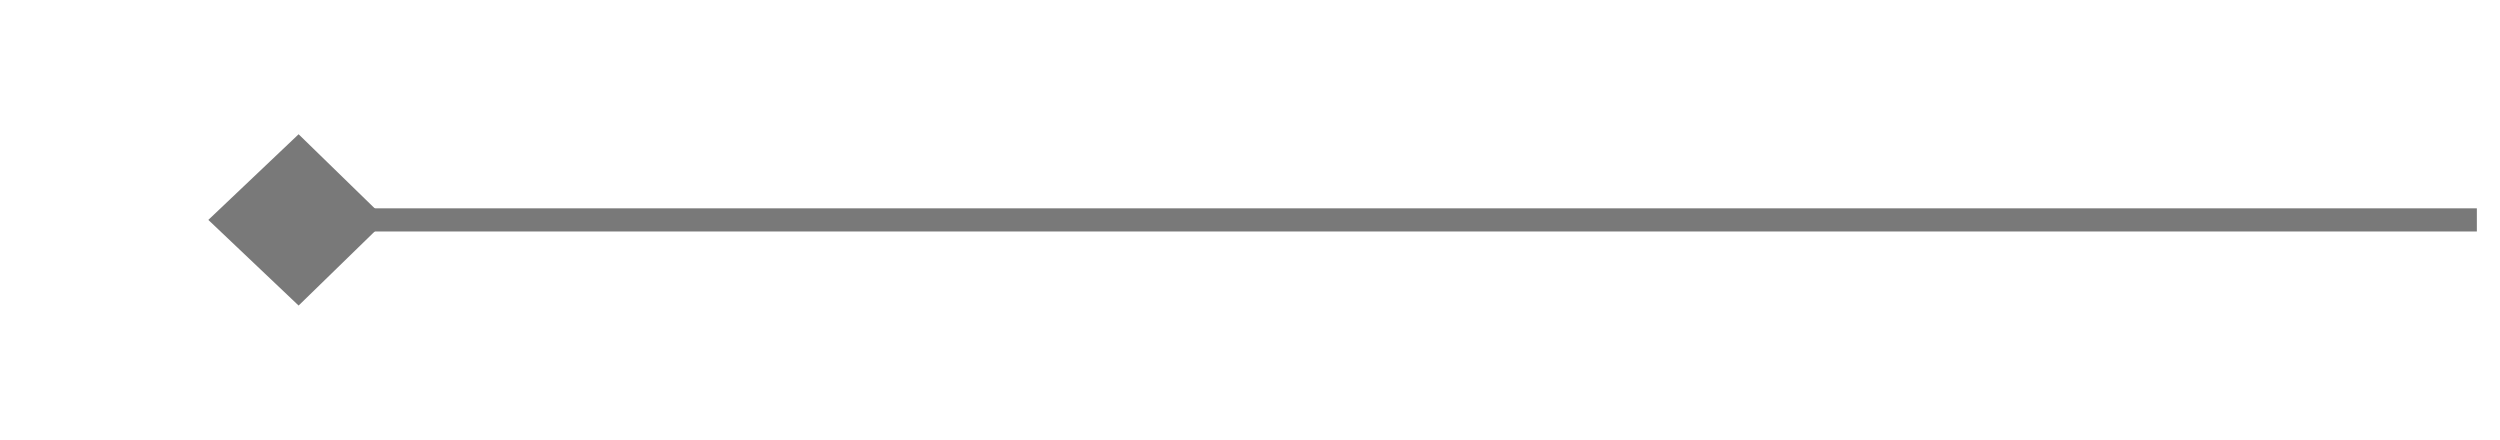
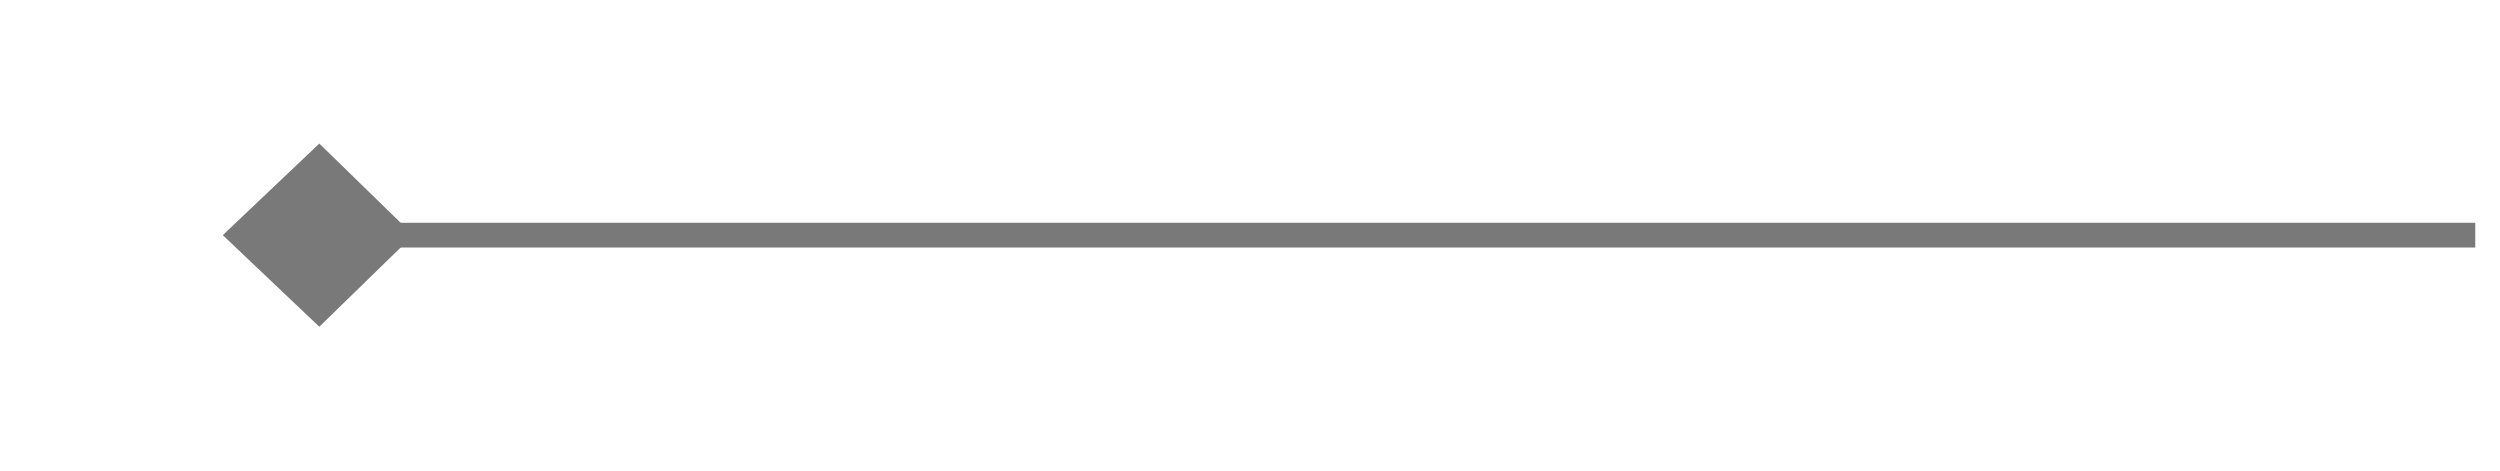
- <svg xmlns="http://www.w3.org/2000/svg" version="1.1" width="108px" height="19px">
-   <g transform="matrix(1 0 0 1 -180 -302 )">
-     <path d="M 192.9 307.8  L 189 311.5  L 192.9 315.2  L 196.7 311.5  L 192.9 307.8  Z " fill-rule="nonzero" fill="#797979" stroke="none" />
-     <path d="M 190 311.5  L 287 311.5  " stroke-width="1" stroke="#797979" fill="none" />
+ <svg xmlns="http://www.w3.org/2000/svg" version="1.1" width="101px" height="19px">
+   <g transform="matrix(1 0 0 1 -179 -242 )">
+     <path d="M 191.9 247.8  L 188 251.5  L 191.9 255.2  L 195.7 251.5  L 191.9 247.8  Z " fill-rule="nonzero" fill="#797979" stroke="none" />
+     <path d="M 189 251.5  L 279 251.5  " stroke-width="1" stroke="#797979" fill="none" />
  </g>
</svg>
